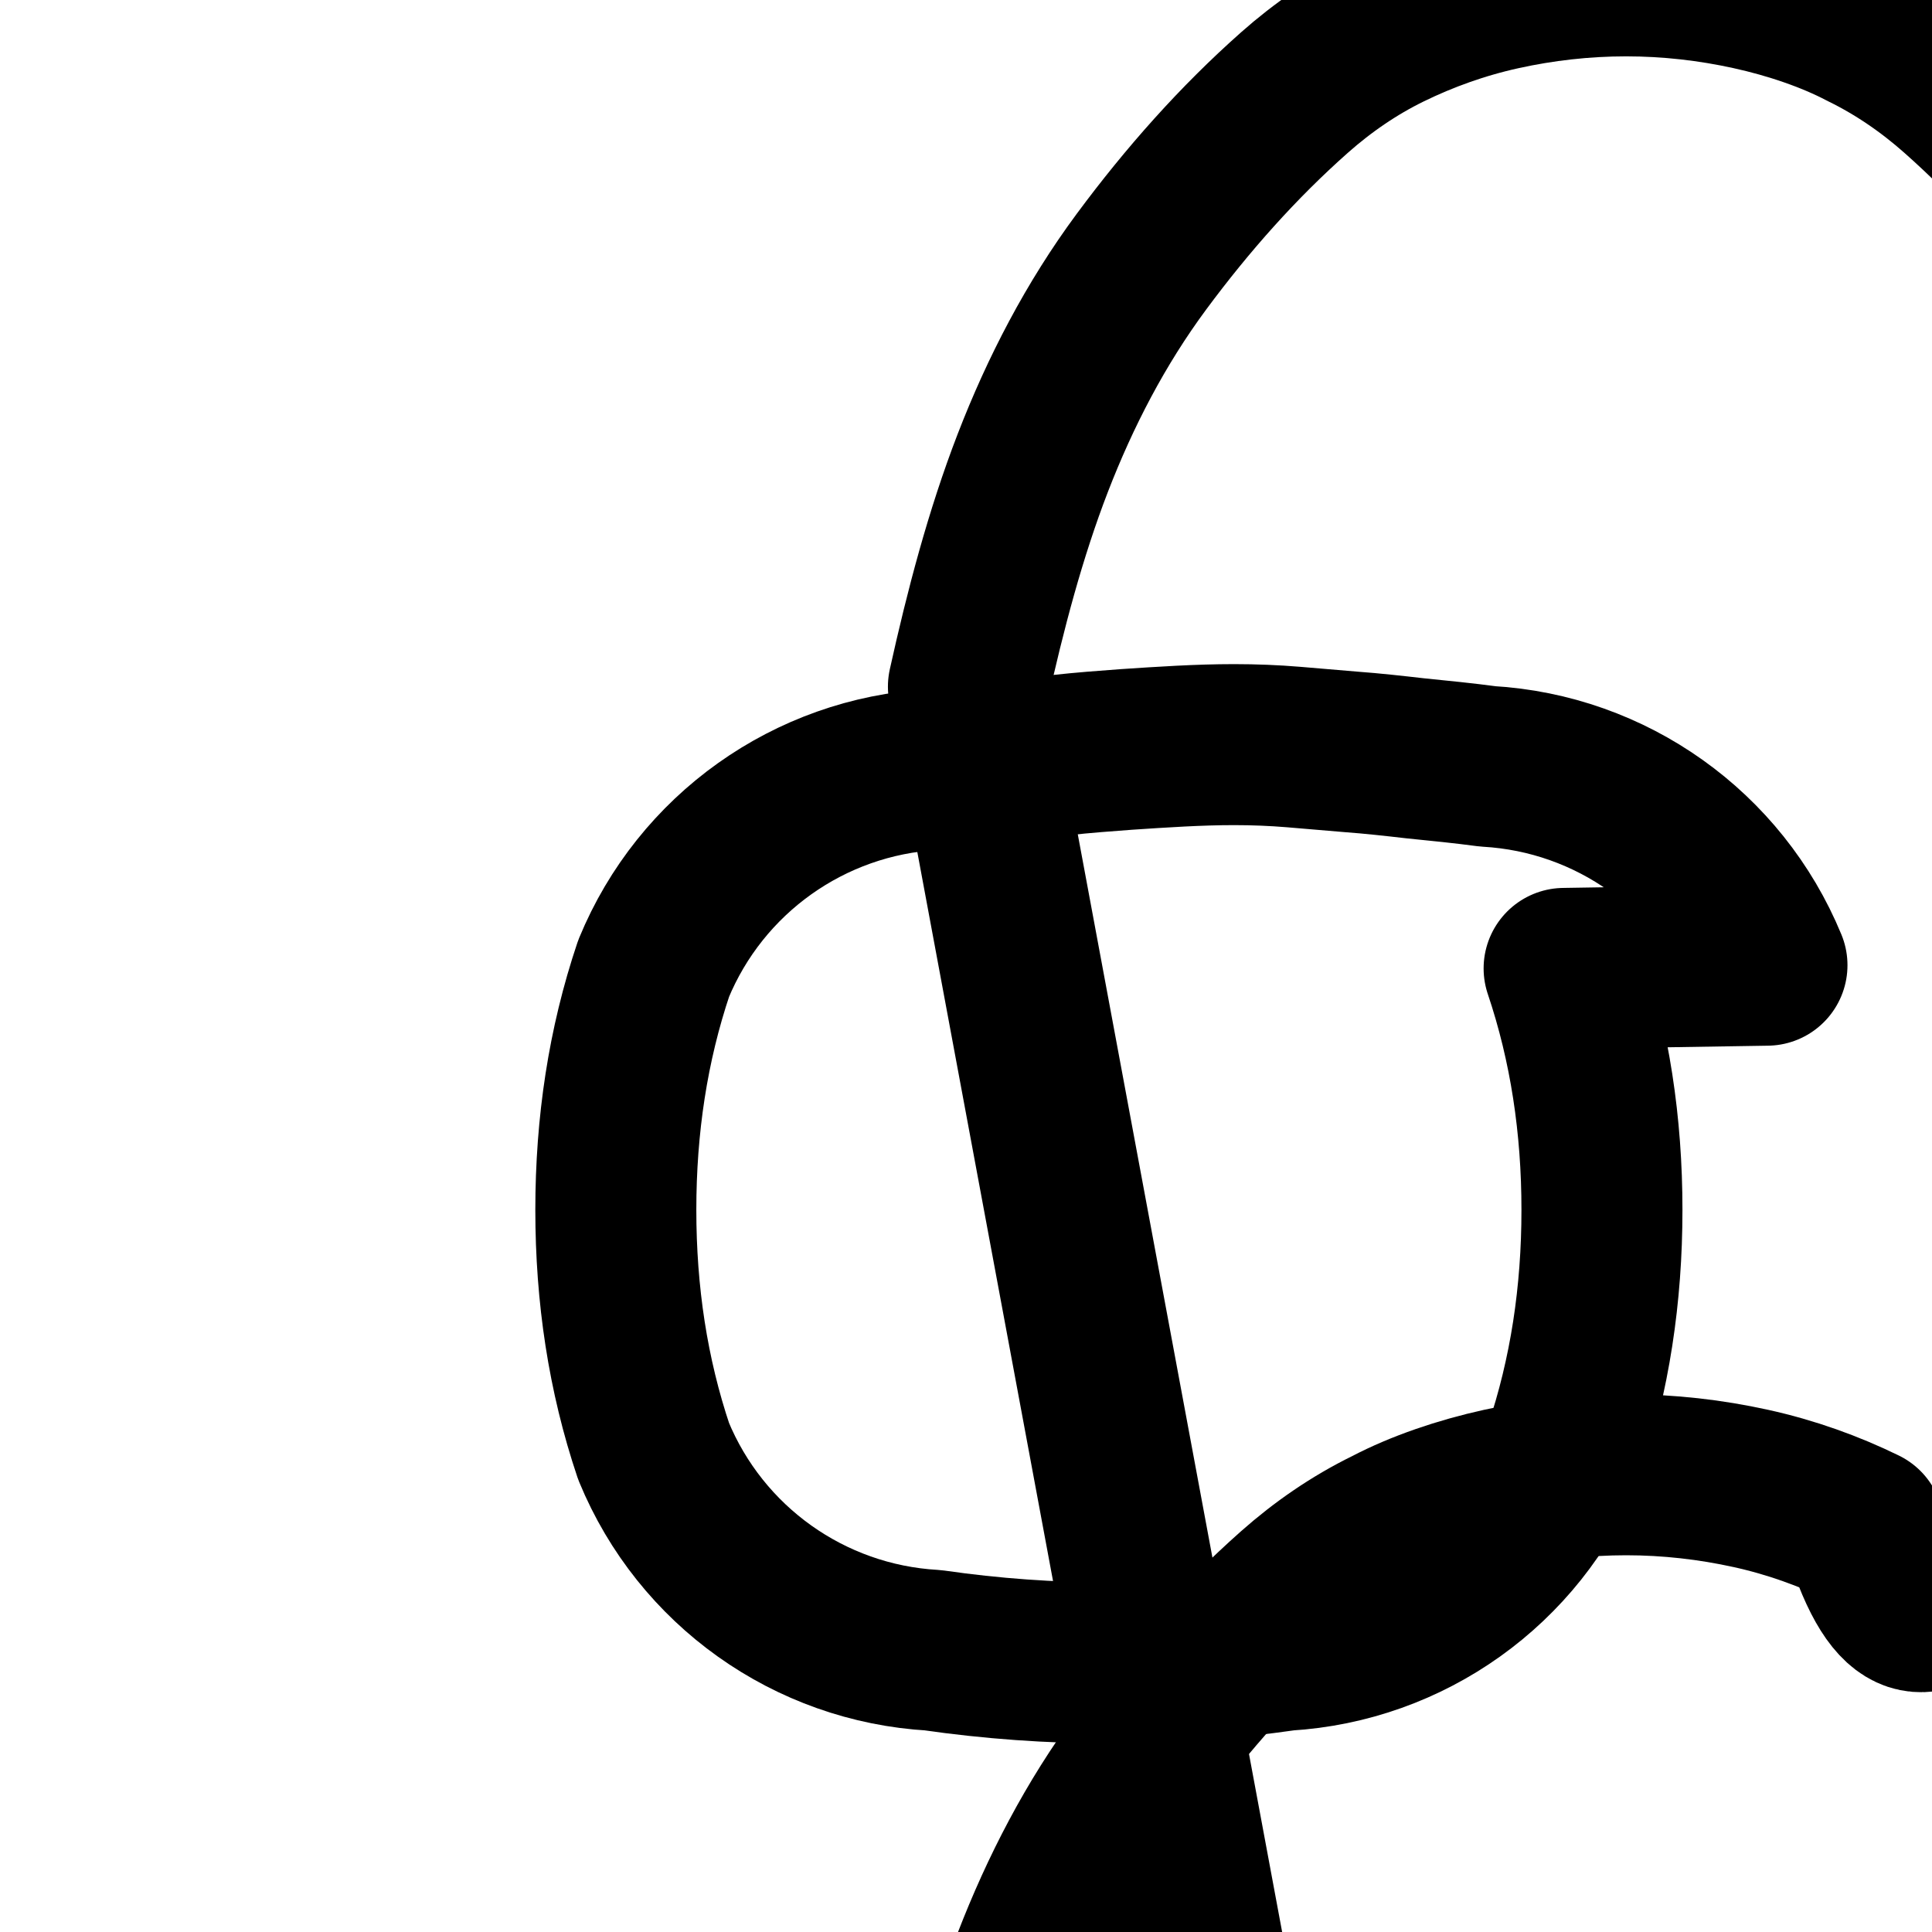
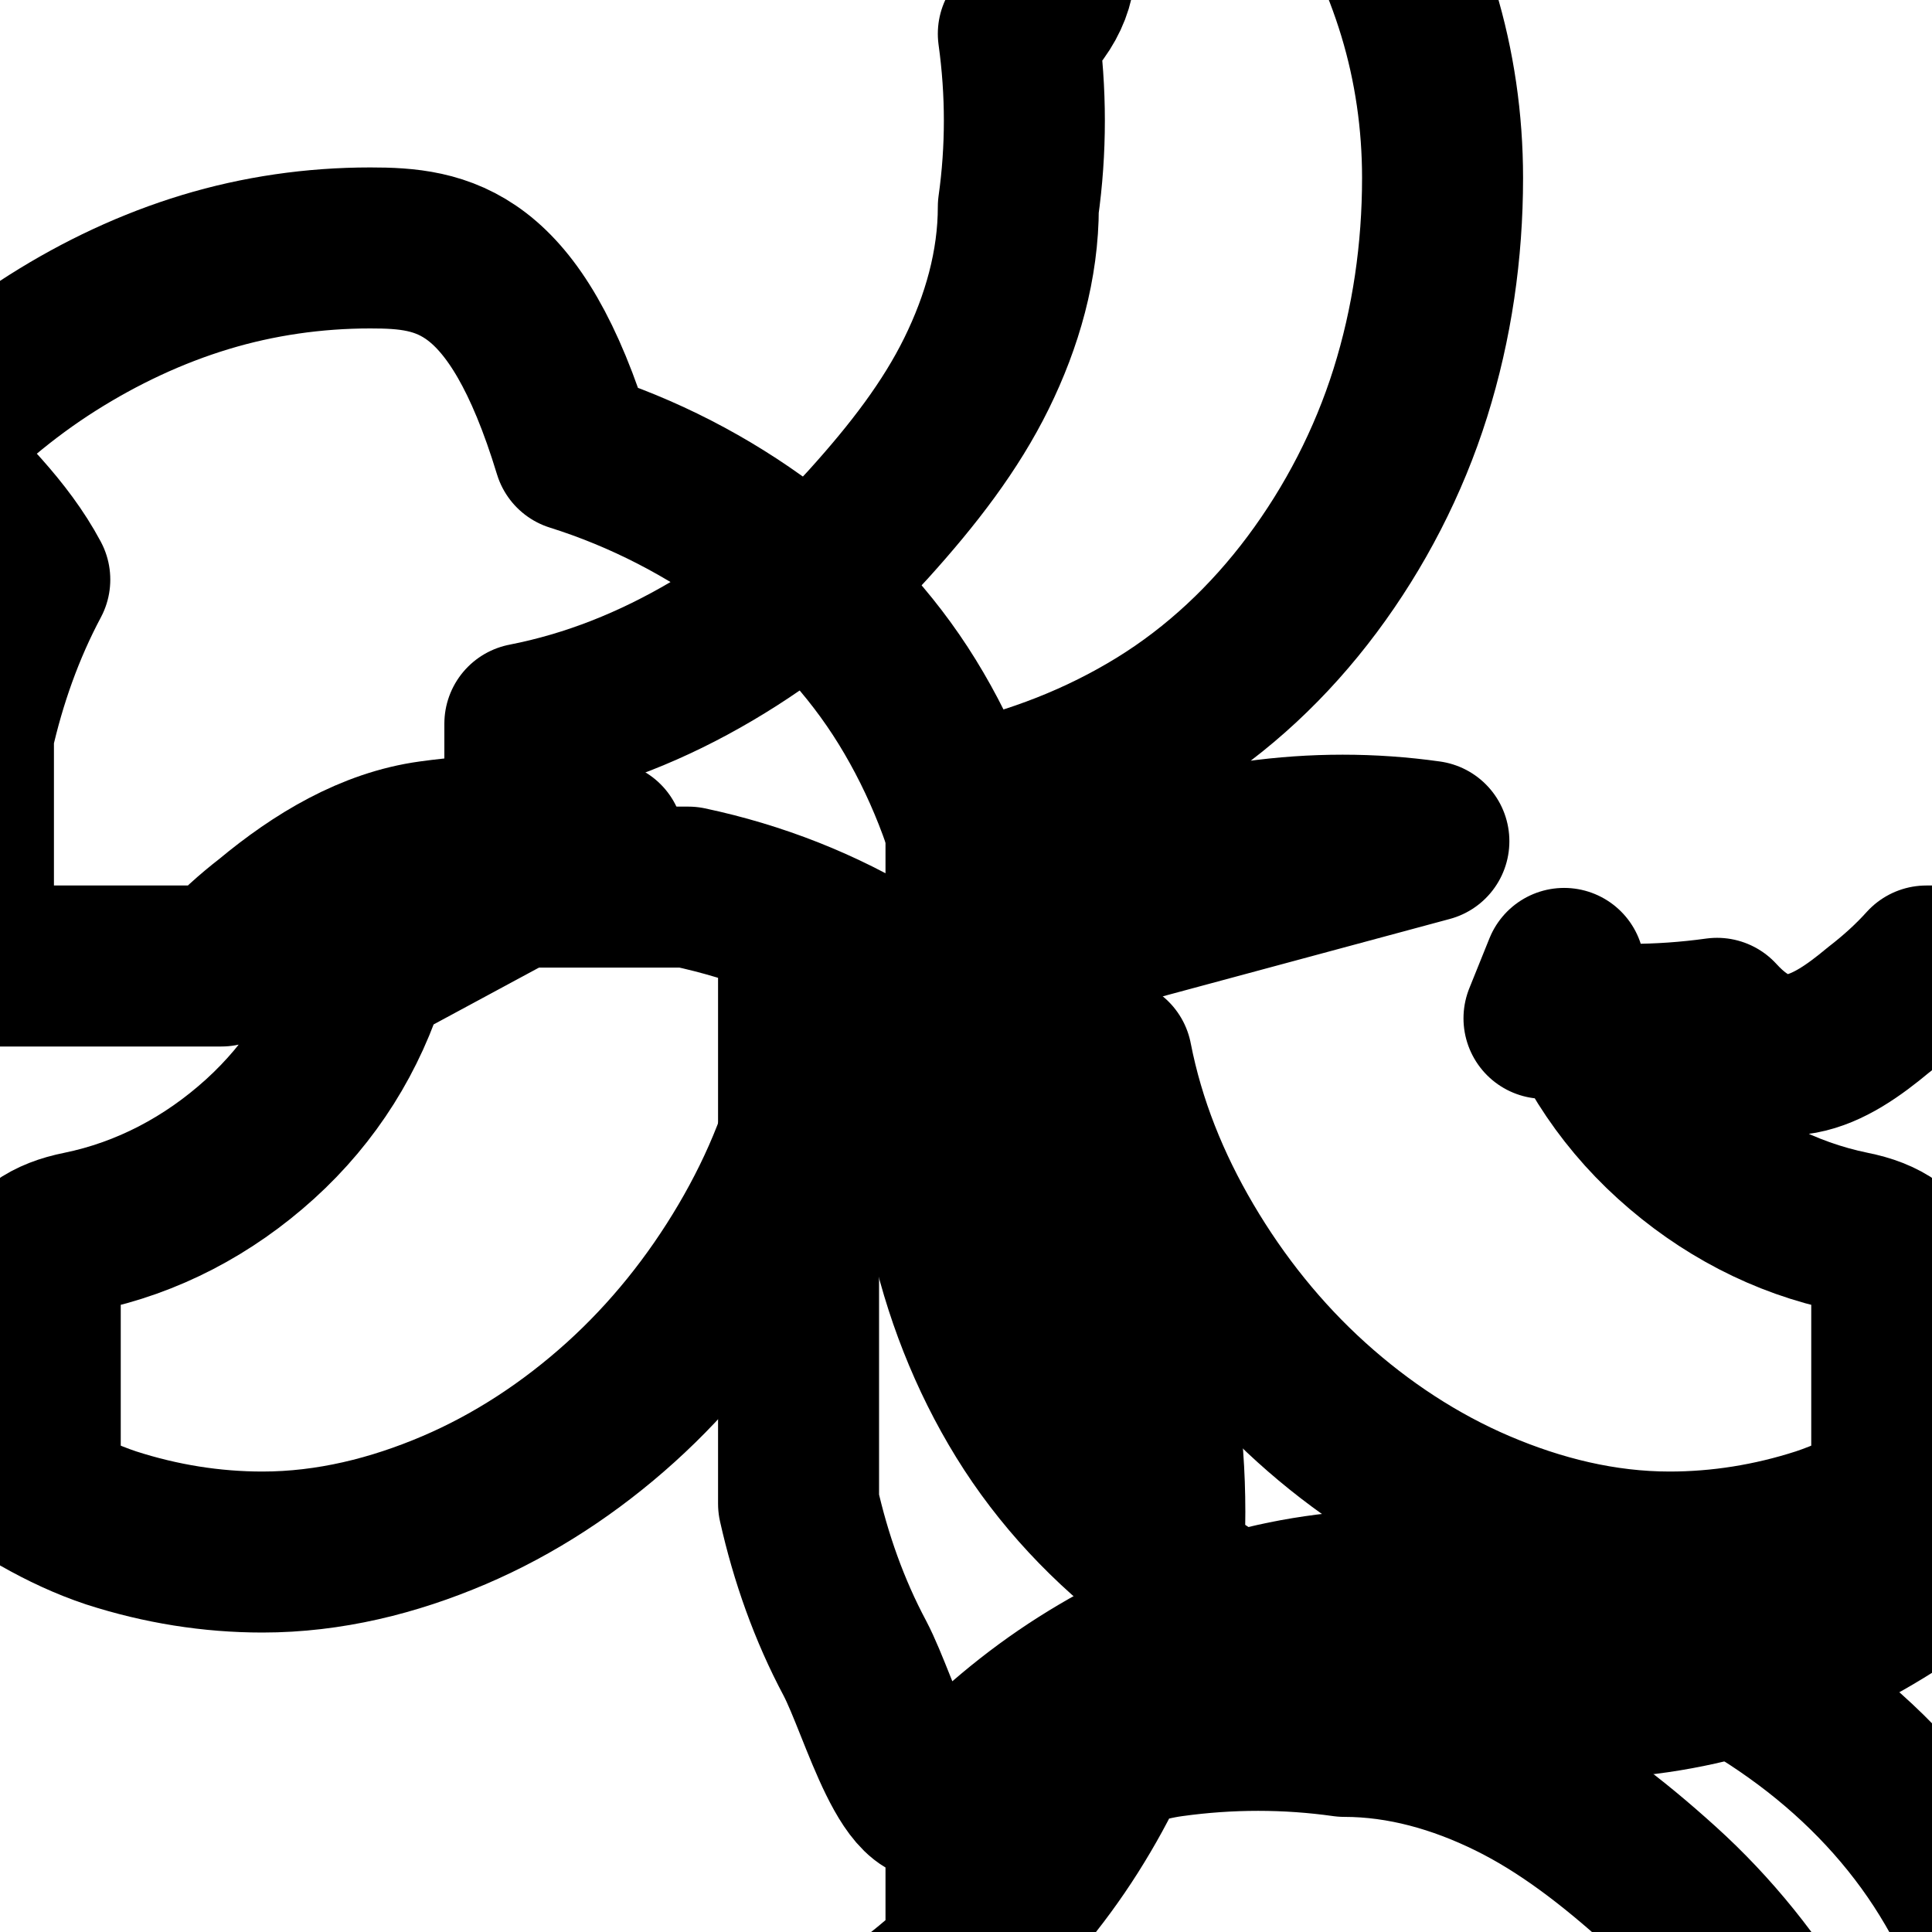
<svg xmlns="http://www.w3.org/2000/svg" width="24" height="24" viewBox="0 0 24 24" fill="none" stroke="currentColor" stroke-width="2" stroke-linecap="round" stroke-linejoin="round" class="lucide lucide-puzzle">
-   <path d="M19.43 12.03c.32.95.47 1.95.47 3s-.15 2.05-.47 3a4 4 0 0 1-3.46 2.47c-1.46.21-2.92.21-4.38 0a4 4 0 0 1-3.47-2.47c-.32-.95-.47-1.95-.47-3s.15-2.05.47-3a4 4 0 0 1 3.47-2.47c.3-.05.6-.08.9-.11.23-.02.46-.05.69-.07.27-.03.54-.05.81-.07.45-.03.9-.06 1.34-.06.25 0 .5.01.74.03.24.02.48.04.71.06.27.02.54.05.8.08.3.03.6.06.9.1a4 4 0 0 1 3.47 2.47Z" />
-   <path d="M12.03 8.53c.21-.95.46-1.9.8-2.78.34-.88.78-1.73 1.35-2.5.57-.77 1.2-1.48 1.9-2.1.35-.31.74-.58 1.17-.79.43-.21.9-.38 1.4-.49.5-.11 1.02-.17 1.55-.17.53 0 1.05.06 1.55.17.5.11 1 .28 1.4.49.43.21.82.48 1.17.79.7.62 1.33 1.33 1.9 2.1.57.77 1.01 1.62 1.35 2.5.34.88.59 1.83.8 2.78.07.31.12.63.17.95.05.32.08.64.08.98s-.03.66-.08.98a4.9 4.9 0 0 1-.17.95c-.21.95-.46 1.9-.8 2.78-.34.88-.78 1.73-1.35 2.5-.57.77-1.2 1.48-1.9 2.1-.35.31-.74.58-1.17-.79-.43-.21-.9-.38-1.4-.49-.5-.11-1.02-.17-1.55-.17-.53 0-1.05.06-1.55.17-.5.11-1 .28-1.4.49-.43.21-.82.48-1.17.79-.7.62-1.33 1.33-1.9 2.1-.57.77-1.01 1.62-1.35 2.5-.34.88-.59 1.83-.8 2.78-.07.31-.12.63-.17.95-.05.32-.08.64-.08.98s.03.66.08.98c.05.32.1.64.17.95.21.95.46 1.9.8 2.78.34.88.78 1.73 1.35 2.5.57.77 1.2 1.48 1.9 2.1.35.31.74.58 1.17.79.43-.21.9-.38 1.4-.49.5-.11 1.02-.17 1.55-.17.53 0 1.05.06 1.55.17.5.11 1 .28 1.4.49.43.21.82.48 1.17.79.7.62 1.33 1.33 1.9 2.1.57.77 1.01 1.62 1.35 2.5.34.88.59 1.83.8 2.78.07.31.12.63.17.95.05.32.08.64.08.98s-.03.66-.08.98a4.9 4.9 0 0 1-.17.95c-.21-.95-.46-1.9-.8-2.78-.34-.88-.78-1.73-1.35-2.5-.57-.77-1.2-1.48-1.9-2.1-.35-.31-.74-.58-1.17-.79-.43-.21-.9-.38-1.4-.49-.5-.11-1.02-.17-1.55-.17s-1.05.06-1.55.17c-.5.11-1 .28-1.4.49-.43.21-.82.48-1.17.79-.7.62-1.33 1.33-1.9 2.1-.57.77-1.01 1.62-1.35 2.5-.34.88-.59 1.83-.8 2.78-.07.31-.12.63-.17.95-.05.32-.08.64-.08.98s.03.66.08.98c.05.32.1.64.17.95.21.95.46 1.9.8 2.78.34.88.78 1.73 1.35 2.5.57.77 1.2 1.48 1.9 2.1.35.31.74.58 1.17.79.43-.21.9-.38 1.4-.49.5-.11 1.02-.17 1.55-.17.53 0 1.05.06 1.55.17.5.11 1 .28 1.4.49.43.21.82.48 1.17.79-.7-.62-1.33-1.33-1.9-2.1-.57-.77-1.01-1.62-1.35-2.5-.34-.88-.59-1.83-.8-2.78-.07-.31-.12-.63-.17-.95-.05-.32-.08-.64-.08-.98s.03-.66.08-.98c.05-.32.1-.64.17-.95Z" />
+   <path d="M19.43 12.03c.25.82.7 1.54 1.34 2.12.64.58 1.4.98 2.23 1.15.2.04.36.1.5.2v3.08c-.28.16-.58.3-.88.4-.62.2-1.25.3-1.88.3-.83 0-1.63-.2-2.38-.52-.75-.32-1.45-.78-2.07-1.34-.62-.56-1.15-1.22-1.58-1.95-.43-.73-.74-1.5-.9-2.32h-2.03v2.03c.18.85.5 1.67.95 2.4.45.73 1.05 1.37 1.76 1.9s1.52.95 2.38 1.22c.86.27 1.76.4 2.67.4.7 0 1.39-.1 2.05-.3.66-.2 1.3-.5 1.9-.88.6-.38 1.14-.84 1.62-1.35.48-.5.88-1.07 1.2-1.68.32-.6.55-1.25.7-1.92V12h-3.08c-.18.2-.38.38-.6.55-.6.5-1.27.9-2 .1-.72.1-1.44.1-2.15 0z" />
+   <path d="M12 12v-2.03c.85-.18 1.67-.5 2.4-.95.73-.45 1.37-1.05 1.9-1.76s.95-1.52 1.22-2.38c.27-.86.4-1.76.4-2.67 0-.7-.1-1.39-.3-2.05-.2-.66-.5-1.3-.88-1.9-.38-.6-1.07-1.14-1.68-1.62-.5-.48-1.07-.88-1.68-1.2-.6-.32-1.25-.55-1.92-.7H12v3.08c.2.18.38.38.55.6.5.6.9 1.27.1 2 .1.72.1 1.44 0 2.15 0 .72-.2 1.42-.52 2.07-.32.65-.78 1.25-1.34 1.87-.56.62-1.22 1.15-1.95 1.58-.73.43-1.5.74-2.32.9v2.03h2.03c.85.18 1.67.5 2.4.95.73.45 1.37 1.05 1.9 1.76s.95 1.52 1.22 2.38c.27.86.4 1.76.4 2.67 0 .7-.1 1.39-.3 2.05-.2.66-.5 1.3-.88 1.9-.38.6-.84 1.14-1.35 1.62-.5.48-1.07.88-1.68 1.2-.6.32-1.25.55-1.92.7H12v-3.08c.18-.2.38-.38.55-.6.6-.5 1.27-.9 2-1 .72-.1 1.44-.1 2.15 0 .72 0 1.42.2 2.07.52.65.32 1.25.78 1.87 1.34.62.56 1.15 1.22 1.58 1.95.43.73.74 1.5.9 2.32h2.03v-2.03c-.18-.85-.5-1.67-.95-2.4-.45-.73-1.05-1.37-1.76-1.9s-1.52-.95-2.38-1.22c-.86-.27-1.76-.4-2.67-.4-.7 0-1.39.1-2.05.3-.66.2-1.3.5-1.9.88-.6.38-1.14.84-1.62 1.35-.48.5-.88-1.07-1.2-1.68-.32-.6-.55-1.25-.7-1.92V12h3.08c.18-.2.38-.38.6-.55.6-.5 1.27-.9 2-1 .72-.1 1.44-.1 2.15 0z" />
+   <path d="M4.57 12.03c-.25.82-.7 1.54-1.34 2.12-.64.58-1.4.98-2.23 1.15-.2.04-.36.1-.5.2v3.08c.28.16.58.3.88.4.62.2 1.25.3 1.88.3.83 0 1.63-.2 2.38-.52.75-.32 1.45-.78 2.07-1.34.62-.56 1.15-1.22 1.58-1.95.43-.73.74-1.5.9-2.32h2.03v-2.03c-.18-.85-.5-1.67-.95-2.4-.45-.73-1.05-1.37-1.76-1.9s-1.52-.95-2.38-1.22C6.4 3.2 5.5 3.08 4.6 3.08c-.7 0-1.39.1-2.05.3-.66.2-1.3.5-1.9.88-.6.38-1.14.84-1.62 1.35C-.47 6.1.05 6.6.37 7.2c-.32.6-.55 1.25-.7 1.92V12h3.08c.18-.2.38-.38.6-.55.6-.5 1.27-.9 2-1 .72-.1 1.44-.1 2.15 0z" />
</svg>
